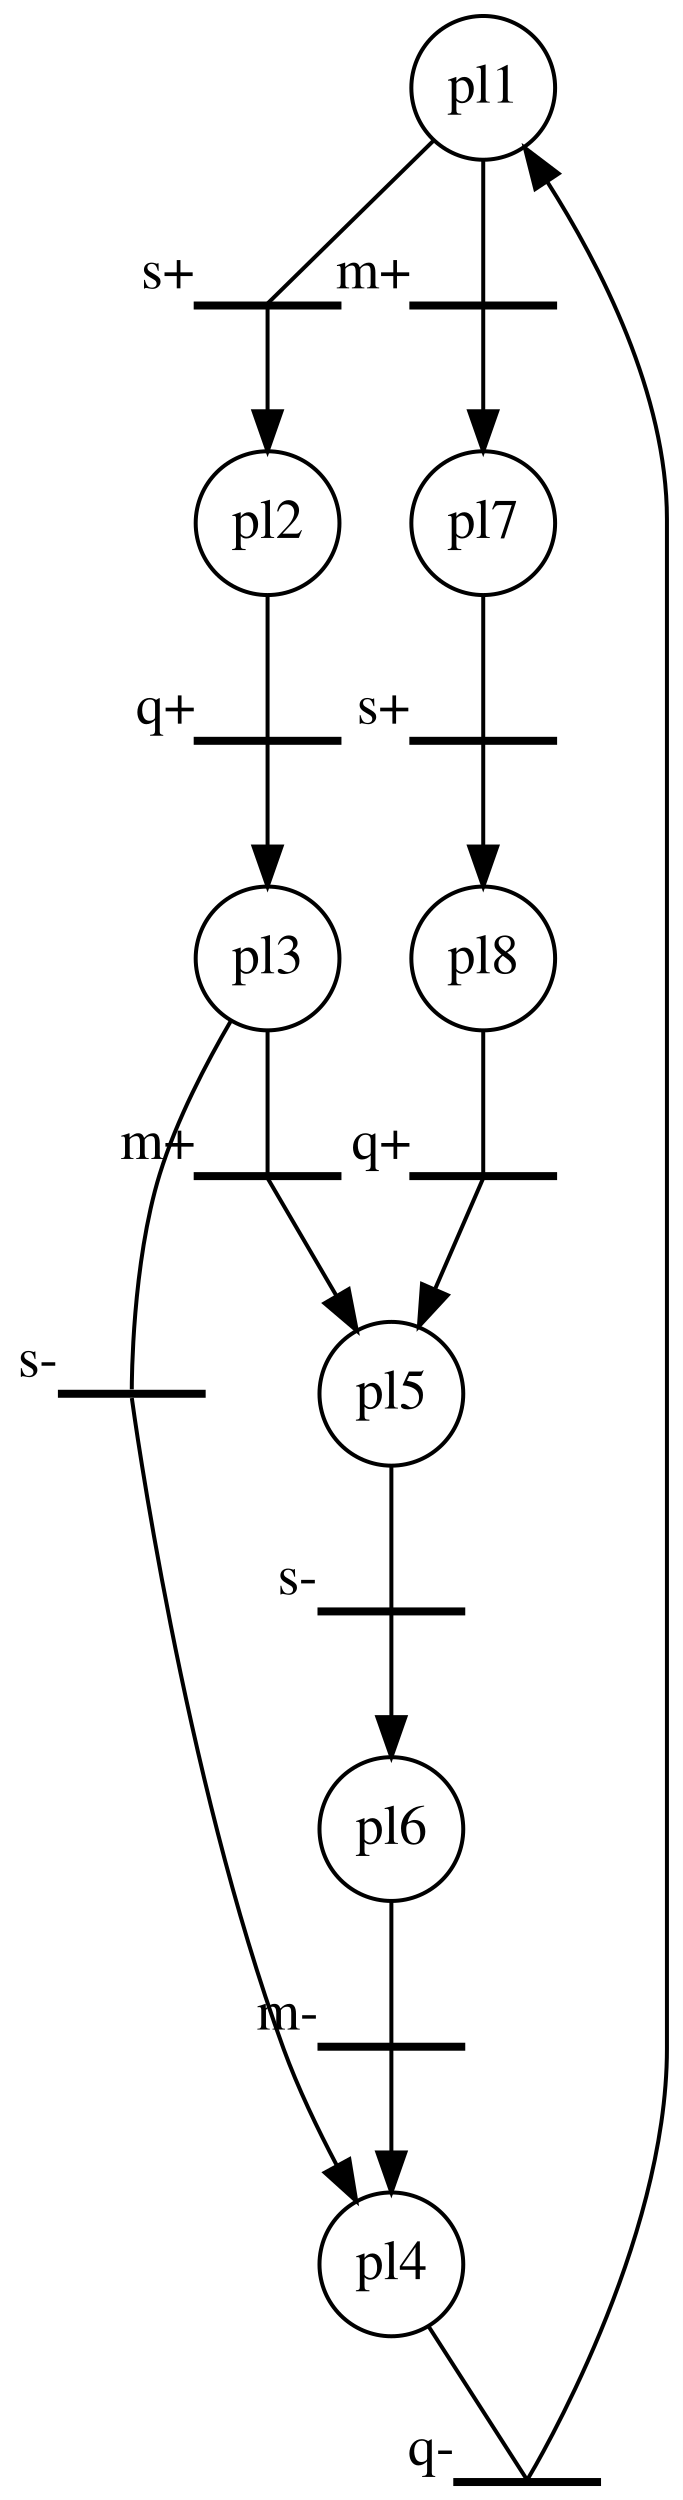
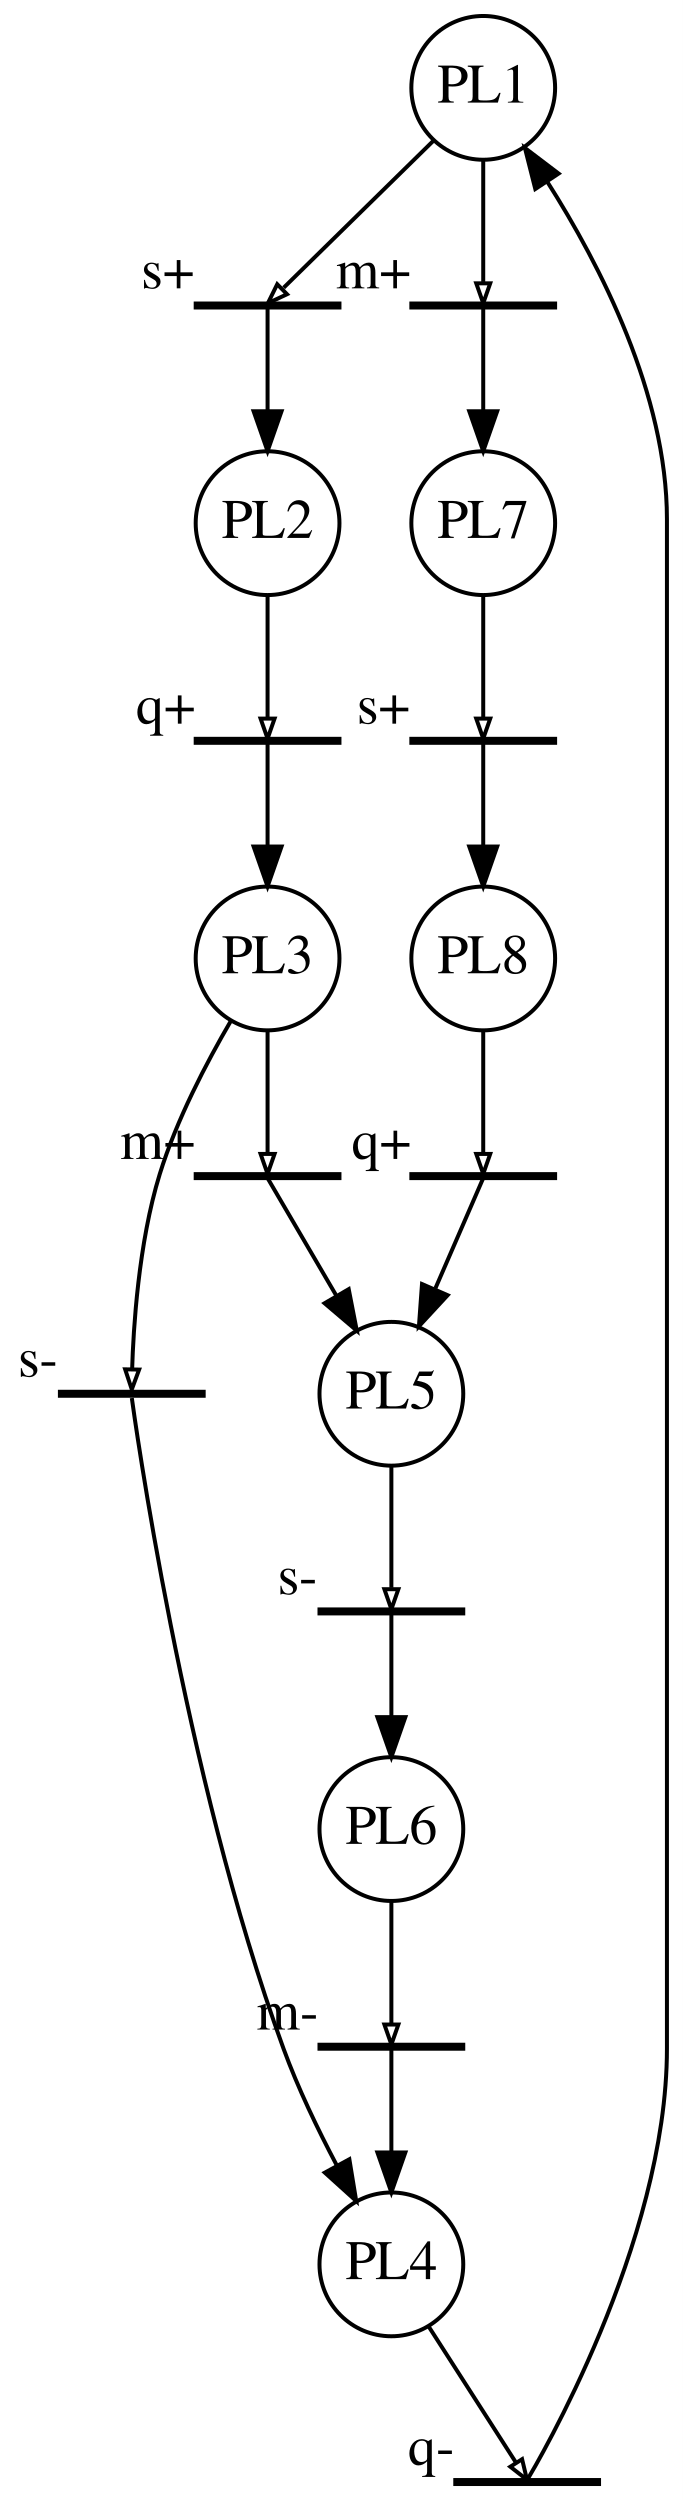
<svg xmlns="http://www.w3.org/2000/svg" width="171pt" height="626pt" viewBox="0.00 0.00 171.00 626.00">
  <g id="graph0" class="graph" transform="scale(1 1) rotate(0) translate(4 622)">
    <polygon fill="white" stroke="none" points="-4,4 -4,-622 167,-622 167,4 -4,4" />
    <g id="node1" class="node">
      <ellipse fill="none" stroke="black" cx="117" cy="-600" rx="18" ry="18" />
-       <text text-anchor="middle" x="117" y="-596.3" font-family="Times,serif" font-size="14.00">pl1</text>
+       <text text-anchor="middle" x="117" y="-596.3" font-family="Times,serif" font-size="14.00">PL1</text>
    </g>
    <g id="node3" class="node">
      <polygon fill="none" stroke="black" points="81,-546 45,-546 45,-545 81,-545 81,-546" />
      <text text-anchor="middle" x="38" y="-549.8" font-family="Times,serif" font-size="14.00">s+</text>
    </g>
    <g id="edge1" class="edge">
-       <path fill="none" stroke="black" d="M104.476,-586.708C89.022,-571.54 64.586,-547.556 63.074,-546.072" />
+       <path fill="none" stroke="black" d="M104.476,-586.708C92.402,-574.858 74.847,-557.627 67.023,-549.948" />
+       <polygon fill="none" stroke="black" points="67.868,-548.326 63.074,-546.072 65.416,-550.824 67.868,-548.326" />
    </g>
    <g id="node15" class="node">
      <polygon fill="none" stroke="black" points="135,-546 99,-546 99,-545 135,-545 135,-546" />
      <text text-anchor="middle" x="89.5" y="-549.8" font-family="Times,serif" font-size="14.00">m+</text>
    </g>
    <g id="edge15" class="edge">
-       <path fill="none" stroke="black" d="M117,-581.939C117,-566.929 117,-547.273 117,-546.059" />
+       <path fill="none" stroke="black" d="M117,-581.939C117,-571.385 117,-558.534 117,-551.412" />
+       <polygon fill="none" stroke="black" points="118.75,-551.059 117,-546.059 115.25,-551.059 118.75,-551.059" />
    </g>
    <g id="node2" class="node">
      <ellipse fill="none" stroke="black" cx="63" cy="-491" rx="18" ry="18" />
-       <text text-anchor="middle" x="63" y="-487.3" font-family="Times,serif" font-size="14.00">pl2</text>
+       <text text-anchor="middle" x="63" y="-487.3" font-family="Times,serif" font-size="14.00">PL2</text>
    </g>
    <g id="node5" class="node">
      <polygon fill="none" stroke="black" points="81,-437 45,-437 45,-436 81,-436 81,-437" />
      <text text-anchor="middle" x="37.5" y="-440.8" font-family="Times,serif" font-size="14.00">q+</text>
    </g>
    <g id="edge3" class="edge">
-       <path fill="none" stroke="black" d="M63,-472.939C63,-457.929 63,-438.273 63,-437.059" />
+       <path fill="none" stroke="black" d="M63,-472.939C63,-462.385 63,-449.534 63,-442.412" />
+       <polygon fill="none" stroke="black" points="64.75,-442.059 63,-437.059 61.25,-442.059 64.75,-442.059" />
    </g>
    <g id="edge2" class="edge">
      <path fill="none" stroke="black" d="M63,-544.848C63,-543.368 63,-531.319 63,-519.1" />
      <polygon fill="black" stroke="black" points="66.5,-519.025 63,-509.025 59.5,-519.025 66.5,-519.025" />
    </g>
    <g id="node4" class="node">
      <ellipse fill="none" stroke="black" cx="63" cy="-382" rx="18" ry="18" />
-       <text text-anchor="middle" x="63" y="-378.3" font-family="Times,serif" font-size="14.00">pl3</text>
+       <text text-anchor="middle" x="63" y="-378.3" font-family="Times,serif" font-size="14.00">PL3</text>
    </g>
    <g id="node7" class="node">
      <polygon fill="none" stroke="black" points="47,-273.5 11,-273.5 11,-272.5 47,-272.5 47,-273.5" />
      <text text-anchor="middle" x="5.5" y="-277.3" font-family="Times,serif" font-size="14.00">s-</text>
    </g>
    <g id="edge5" class="edge">
-       <path fill="none" stroke="black" d="M53.763,-366.277C47.729,-355.952 40.212,-341.614 36,-328 29.071,-305.603 28.998,-275.922 29,-274.089" />
+       <path fill="none" stroke="black" d="M53.763,-366.277C47.729,-355.952 40.212,-341.614 36,-328 30.641,-310.677 29.383,-288.998 29.089,-279.215" />
+       <polygon fill="none" stroke="black" points="30.836,-279.058 29,-274.089 27.337,-279.119 30.836,-279.058" />
    </g>
    <g id="node10" class="node">
      <polygon fill="none" stroke="black" points="81,-328 45,-328 45,-327 81,-327 81,-328" />
      <text text-anchor="middle" x="35.5" y="-331.8" font-family="Times,serif" font-size="14.00">m+</text>
    </g>
    <g id="edge9" class="edge">
-       <path fill="none" stroke="black" d="M63,-363.939C63,-348.929 63,-329.273 63,-328.059" />
+       <path fill="none" stroke="black" d="M63,-363.939C63,-353.385 63,-340.534 63,-333.412" />
+       <polygon fill="none" stroke="black" points="64.75,-333.059 63,-328.059 61.25,-333.059 64.75,-333.059" />
    </g>
    <g id="edge4" class="edge">
      <path fill="none" stroke="black" d="M63,-435.848C63,-434.368 63,-422.319 63,-410.1" />
      <polygon fill="black" stroke="black" points="66.5,-410.025 63,-400.025 59.5,-410.025 66.5,-410.025" />
    </g>
    <g id="node6" class="node">
      <ellipse fill="none" stroke="black" cx="94" cy="-55" rx="18" ry="18" />
-       <text text-anchor="middle" x="94" y="-51.3" font-family="Times,serif" font-size="14.00">pl4</text>
+       <text text-anchor="middle" x="94" y="-51.3" font-family="Times,serif" font-size="14.00">PL4</text>
    </g>
    <g id="node8" class="node">
      <polygon fill="none" stroke="black" points="146,-1 110,-1 110,-0 146,-0 146,-1" />
      <text text-anchor="middle" x="104" y="-4.8" font-family="Times,serif" font-size="14.00">q-</text>
    </g>
    <g id="edge7" class="edge">
-       <path fill="none" stroke="black" d="M103.291,-39.517C113.043,-24.316 127.089,-2.42 127.958,-1.066" />
+       <path fill="none" stroke="black" d="M103.291,-39.517C110.605,-28.116 120.334,-12.949 125.109,-5.507" />
+       <polygon fill="none" stroke="black" points="126.731,-6.219 127.958,-1.066 123.785,-4.33 126.731,-6.219" />
    </g>
    <g id="edge6" class="edge">
      <path fill="none" stroke="black" d="M29.009,-271.932C29.393,-269.096 41.884,-177.783 67,-109 70.59,-99.169 75.568,-88.816 80.274,-79.895" />
      <polygon fill="black" stroke="black" points="83.481,-81.324 85.194,-70.869 77.335,-77.974 83.481,-81.324" />
    </g>
    <g id="edge8" class="edge">
      <path fill="none" stroke="black" d="M128.1,-1.167C130.153,-4.589 163,-60.119 163,-109 163,-492 163,-492 163,-492 163,-523.176 146.314,-555.612 133.041,-576.481" />
      <polygon fill="black" stroke="black" points="130.04,-574.674 127.438,-584.945 135.877,-578.539 130.04,-574.674" />
    </g>
    <g id="node9" class="node">
      <ellipse fill="none" stroke="black" cx="94" cy="-273" rx="18" ry="18" />
-       <text text-anchor="middle" x="94" y="-269.3" font-family="Times,serif" font-size="14.00">pl5</text>
+       <text text-anchor="middle" x="94" y="-269.3" font-family="Times,serif" font-size="14.00">PL5</text>
    </g>
    <g id="node12" class="node">
      <polygon fill="none" stroke="black" points="112,-219 76,-219 76,-218 112,-218 112,-219" />
      <text text-anchor="middle" x="70.5" y="-222.8" font-family="Times,serif" font-size="14.00">s-</text>
    </g>
    <g id="edge11" class="edge">
-       <path fill="none" stroke="black" d="M94,-254.939C94,-239.929 94,-220.273 94,-219.059" />
+       <path fill="none" stroke="black" d="M94,-254.939C94,-244.385 94,-231.534 94,-224.412" />
+       <polygon fill="none" stroke="black" points="95.75,-224.059 94,-219.059 92.25,-224.059 95.75,-224.059" />
    </g>
    <g id="edge10" class="edge">
      <path fill="none" stroke="black" d="M63.089,-326.848C64.035,-325.23 72.371,-310.978 80.148,-297.683" />
      <polygon fill="black" stroke="black" points="83.316,-299.198 85.344,-288.799 77.274,-295.663 83.316,-299.198" />
    </g>
    <g id="node11" class="node">
      <ellipse fill="none" stroke="black" cx="94" cy="-164" rx="18" ry="18" />
-       <text text-anchor="middle" x="94" y="-160.3" font-family="Times,serif" font-size="14.00">pl6</text>
+       <text text-anchor="middle" x="94" y="-160.3" font-family="Times,serif" font-size="14.00">PL6</text>
    </g>
    <g id="node13" class="node">
      <polygon fill="none" stroke="black" points="112,-110 76,-110 76,-109 112,-109 112,-110" />
      <text text-anchor="middle" x="68" y="-113.8" font-family="Times,serif" font-size="14.00">m-</text>
    </g>
    <g id="edge13" class="edge">
-       <path fill="none" stroke="black" d="M94,-145.939C94,-130.929 94,-111.273 94,-110.059" />
+       <path fill="none" stroke="black" d="M94,-145.939C94,-135.385 94,-122.534 94,-115.412" />
+       <polygon fill="none" stroke="black" points="95.75,-115.059 94,-110.059 92.25,-115.059 95.75,-115.059" />
    </g>
    <g id="edge12" class="edge">
      <path fill="none" stroke="black" d="M94,-217.848C94,-216.368 94,-204.319 94,-192.1" />
      <polygon fill="black" stroke="black" points="97.5,-192.025 94,-182.025 90.5,-192.025 97.5,-192.025" />
    </g>
    <g id="edge14" class="edge">
      <path fill="none" stroke="black" d="M94,-108.848C94,-107.368 94,-95.319 94,-83.1" />
      <polygon fill="black" stroke="black" points="97.5,-83.025 94,-73.025 90.5,-83.025 97.5,-83.025" />
    </g>
    <g id="node14" class="node">
      <ellipse fill="none" stroke="black" cx="117" cy="-491" rx="18" ry="18" />
-       <text text-anchor="middle" x="117" y="-487.3" font-family="Times,serif" font-size="14.00">pl7</text>
+       <text text-anchor="middle" x="117" y="-487.3" font-family="Times,serif" font-size="14.00">PL7</text>
    </g>
    <g id="node17" class="node">
      <polygon fill="none" stroke="black" points="135,-437 99,-437 99,-436 135,-436 135,-437" />
      <text text-anchor="middle" x="92" y="-440.8" font-family="Times,serif" font-size="14.00">s+</text>
    </g>
    <g id="edge17" class="edge">
-       <path fill="none" stroke="black" d="M117,-472.939C117,-457.929 117,-438.273 117,-437.059" />
+       <path fill="none" stroke="black" d="M117,-472.939C117,-462.385 117,-449.534 117,-442.412" />
+       <polygon fill="none" stroke="black" points="118.75,-442.059 117,-437.059 115.25,-442.059 118.75,-442.059" />
    </g>
    <g id="edge16" class="edge">
      <path fill="none" stroke="black" d="M117,-544.848C117,-543.368 117,-531.319 117,-519.1" />
      <polygon fill="black" stroke="black" points="120.5,-519.025 117,-509.025 113.5,-519.025 120.5,-519.025" />
    </g>
    <g id="node16" class="node">
      <ellipse fill="none" stroke="black" cx="117" cy="-382" rx="18" ry="18" />
-       <text text-anchor="middle" x="117" y="-378.3" font-family="Times,serif" font-size="14.00">pl8</text>
+       <text text-anchor="middle" x="117" y="-378.3" font-family="Times,serif" font-size="14.00">PL8</text>
    </g>
    <g id="node18" class="node">
      <polygon fill="none" stroke="black" points="135,-328 99,-328 99,-327 135,-327 135,-328" />
      <text text-anchor="middle" x="91.5" y="-331.8" font-family="Times,serif" font-size="14.00">q+</text>
    </g>
    <g id="edge19" class="edge">
-       <path fill="none" stroke="black" d="M117,-363.939C117,-348.929 117,-329.273 117,-328.059" />
+       <path fill="none" stroke="black" d="M117,-363.939C117,-353.385 117,-340.534 117,-333.412" />
+       <polygon fill="none" stroke="black" points="118.75,-333.059 117,-328.059 115.25,-333.059 118.75,-333.059" />
    </g>
    <g id="edge18" class="edge">
      <path fill="none" stroke="black" d="M117,-435.848C117,-434.368 117,-422.319 117,-410.1" />
      <polygon fill="black" stroke="black" points="120.5,-410.025 117,-400.025 113.5,-410.025 120.5,-410.025" />
    </g>
    <g id="edge20" class="edge">
      <path fill="none" stroke="black" d="M116.934,-326.848C116.262,-325.3 110.571,-312.185 105.026,-299.409" />
      <polygon fill="black" stroke="black" points="108.092,-297.682 100.901,-289.902 101.671,-300.469 108.092,-297.682" />
    </g>
  </g>
</svg>
